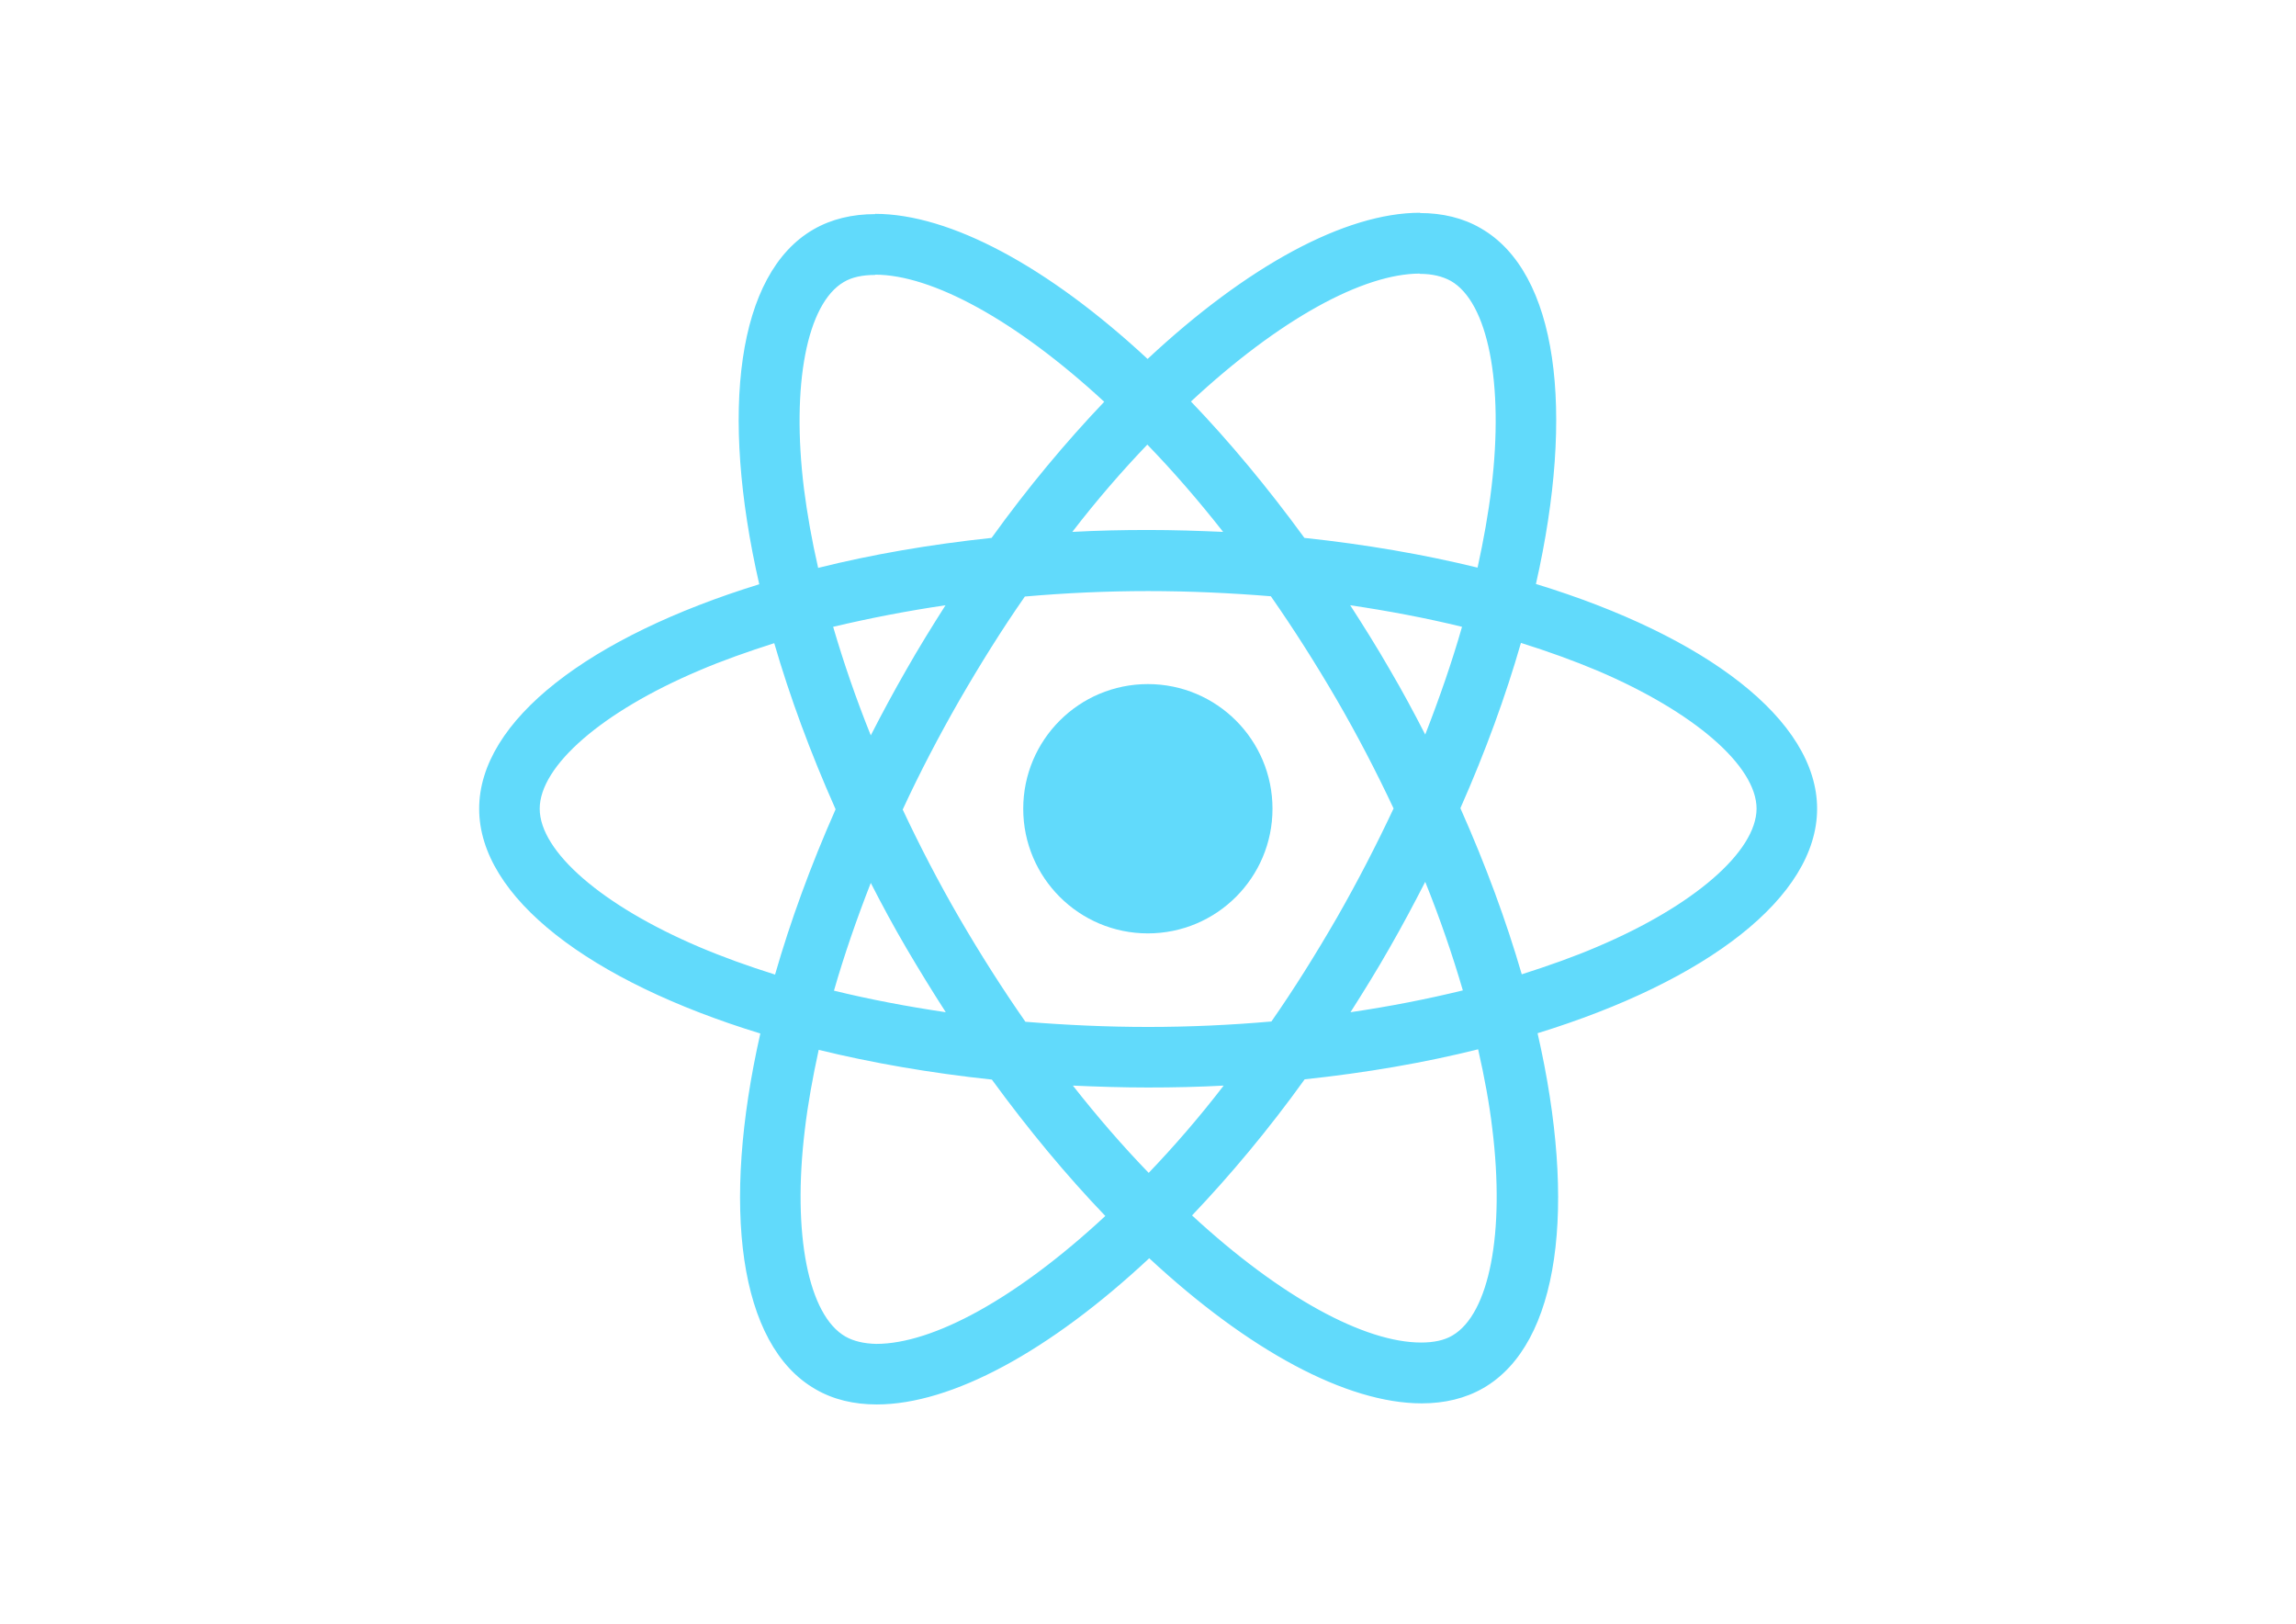
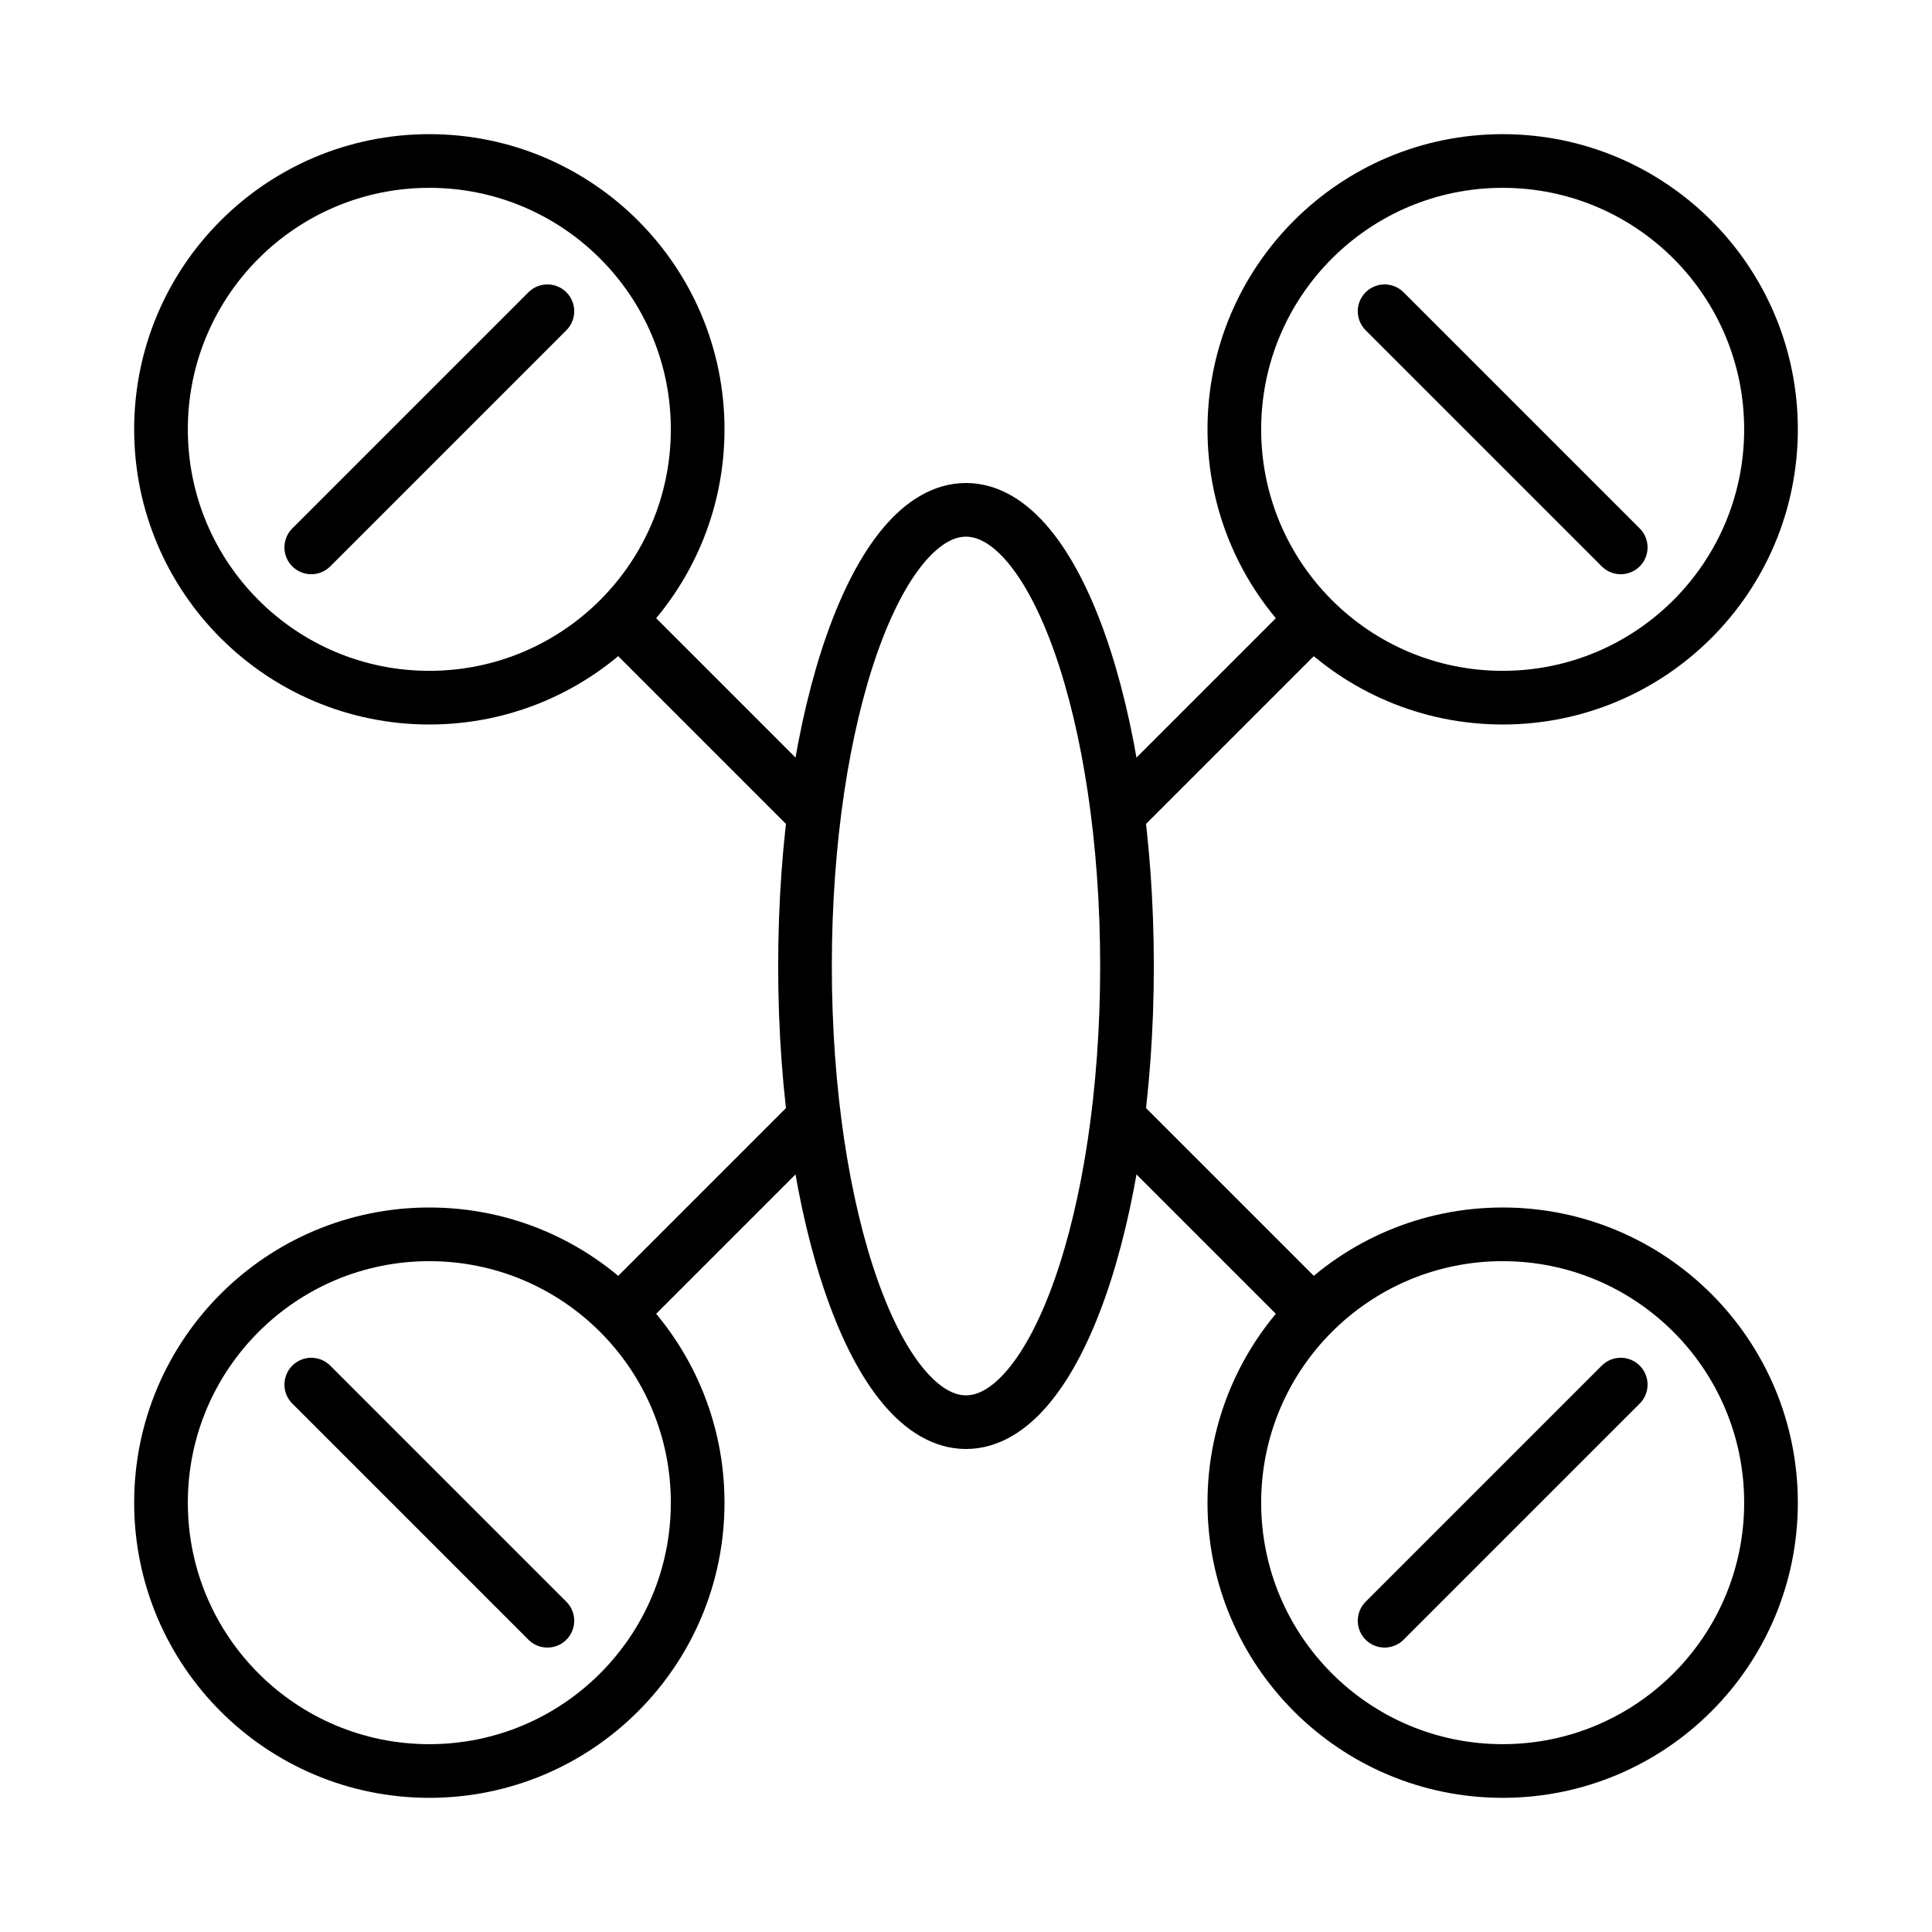
- <svg xmlns="http://www.w3.org/2000/svg" viewBox="0 0 841.9 595.3">
-   <g fill="#61DAFB">
-     <path d="M666.3 296.5c0-32.5-40.7-63.3-103.1-82.4 14.4-63.6 8-114.2-20.2-130.4-6.5-3.8-14.1-5.6-22.4-5.6v22.3c4.6 0 8.3.9 11.4 2.6 13.6 7.8 19.5 37.5 14.9 75.7-1.1 9.4-2.9 19.3-5.1 29.4-19.6-4.8-41-8.5-63.5-10.9-13.5-18.5-27.5-35.3-41.6-50 32.6-30.3 63.2-46.9 84-46.9V78c-27.5 0-63.5 19.6-99.9 53.6-36.4-33.8-72.4-53.2-99.9-53.2v22.3c20.7 0 51.4 16.5 84 46.6-14 14.7-28 31.4-41.3 49.9-22.6 2.4-44 6.1-63.6 11-2.3-10-4-19.7-5.2-29-4.7-38.2 1.1-67.9 14.6-75.8 3-1.8 6.9-2.6 11.5-2.6V78.5c-8.4 0-16 1.8-22.6 5.6-28.1 16.2-34.4 66.7-19.9 130.1-62.2 19.2-102.7 49.9-102.7 82.3 0 32.5 40.7 63.3 103.1 82.4-14.4 63.6-8 114.2 20.2 130.4 6.5 3.8 14.1 5.6 22.5 5.6 27.5 0 63.5-19.6 99.9-53.6 36.4 33.8 72.4 53.2 99.9 53.2 8.4 0 16-1.8 22.6-5.6 28.1-16.2 34.4-66.7 19.9-130.1 62-19.1 102.5-49.9 102.5-82.3zm-130.2-66.7c-3.7 12.9-8.3 26.2-13.5 39.5-4.1-8-8.4-16-13.1-24-4.6-8-9.5-15.8-14.4-23.4 14.2 2.1 27.9 4.7 41 7.9zm-45.8 106.5c-7.8 13.5-15.8 26.3-24.1 38.2-14.9 1.3-30 2-45.2 2-15.1 0-30.2-.7-45-1.9-8.3-11.9-16.4-24.6-24.2-38-7.6-13.1-14.5-26.4-20.8-39.8 6.2-13.4 13.2-26.8 20.7-39.9 7.8-13.5 15.8-26.3 24.1-38.2 14.9-1.3 30-2 45.2-2 15.1 0 30.2.7 45 1.9 8.3 11.9 16.4 24.6 24.2 38 7.6 13.1 14.5 26.4 20.8 39.8-6.3 13.4-13.2 26.8-20.7 39.9zm32.3-13c5.4 13.4 10 26.8 13.8 39.8-13.1 3.2-26.9 5.9-41.2 8 4.9-7.7 9.8-15.6 14.4-23.7 4.6-8 8.9-16.1 13-24.1zM421.2 430c-9.3-9.6-18.6-20.3-27.8-32 9 .4 18.2.7 27.5.7 9.4 0 18.7-.2 27.8-.7-9 11.7-18.3 22.4-27.5 32zm-74.4-58.9c-14.2-2.1-27.9-4.7-41-7.9 3.7-12.9 8.3-26.2 13.5-39.5 4.1 8 8.4 16 13.1 24 4.7 8 9.5 15.8 14.4 23.4zM420.7 163c9.3 9.6 18.6 20.3 27.8 32-9-.4-18.2-.7-27.5-.7-9.4 0-18.7.2-27.8.7 9-11.7 18.3-22.4 27.5-32zm-74 58.9c-4.9 7.7-9.8 15.6-14.4 23.7-4.6 8-8.9 16-13 24-5.4-13.4-10-26.8-13.8-39.8 13.1-3.1 26.9-5.8 41.2-7.9zm-90.5 125.2c-35.4-15.1-58.3-34.9-58.3-50.6 0-15.7 22.9-35.6 58.3-50.6 8.6-3.7 18-7 27.7-10.1 5.7 19.6 13.2 40 22.5 60.9-9.2 20.8-16.6 41.1-22.2 60.6-9.9-3.1-19.3-6.5-28-10.2zM310 490c-13.6-7.8-19.5-37.5-14.9-75.7 1.1-9.4 2.9-19.3 5.1-29.4 19.6 4.8 41 8.5 63.5 10.9 13.5 18.5 27.5 35.3 41.6 50-32.6 30.3-63.2 46.9-84 46.9-4.5-.1-8.3-1-11.3-2.7zm237.2-76.2c4.7 38.2-1.1 67.9-14.6 75.8-3 1.8-6.9 2.6-11.5 2.6-20.7 0-51.4-16.5-84-46.6 14-14.7 28-31.4 41.3-49.9 22.6-2.4 44-6.1 63.6-11 2.3 10.1 4.1 19.8 5.2 29.1zm38.5-66.7c-8.6 3.7-18 7-27.7 10.1-5.7-19.6-13.2-40-22.5-60.9 9.2-20.8 16.6-41.1 22.2-60.6 9.9 3.1 19.3 6.5 28.1 10.2 35.4 15.1 58.3 34.9 58.3 50.6-.1 15.7-23 35.6-58.4 50.6zM320.8 78.4z" />
-     <circle cx="420.9" cy="296.5" r="45.7" />
-     <path d="M520.5 78.1z" />
+ <svg xmlns="http://www.w3.org/2000/svg" viewBox="0 0 72 72">
+   <g style="fill:none;stroke:#000;stroke-linecap:round;stroke-linejoin:round;stroke-miterlimit:10;stroke-width:2">
+     <ellipse cx="36" cy="36" rx="6" ry="17" />
+     <circle cx="56" cy="56" r="10" />
+     <path d="m42 42 6.9 6.9" />
+     <circle cx="16" cy="56" r="10" />
+     <path d="m30 42-6.9 6.9" />
+     <circle cx="16" cy="16" r="10" />
+     <path d="m30 30-6.9-6.9" />
+     <circle cx="56" cy="16" r="10" />
+     <path d="m42 30 6.9-6.9" />
+     <path class="prop" d="m60.4 51.6-8.8 8.8" />
+     <path class="prop" d="m11.6 51.6 8.8 8.8" />
+     <path class="prop" d="m11.6 20.4 8.8-8.8" />
+     <path class="prop" d="m60.4 20.4-8.8-8.8" />
  </g>
</svg>
